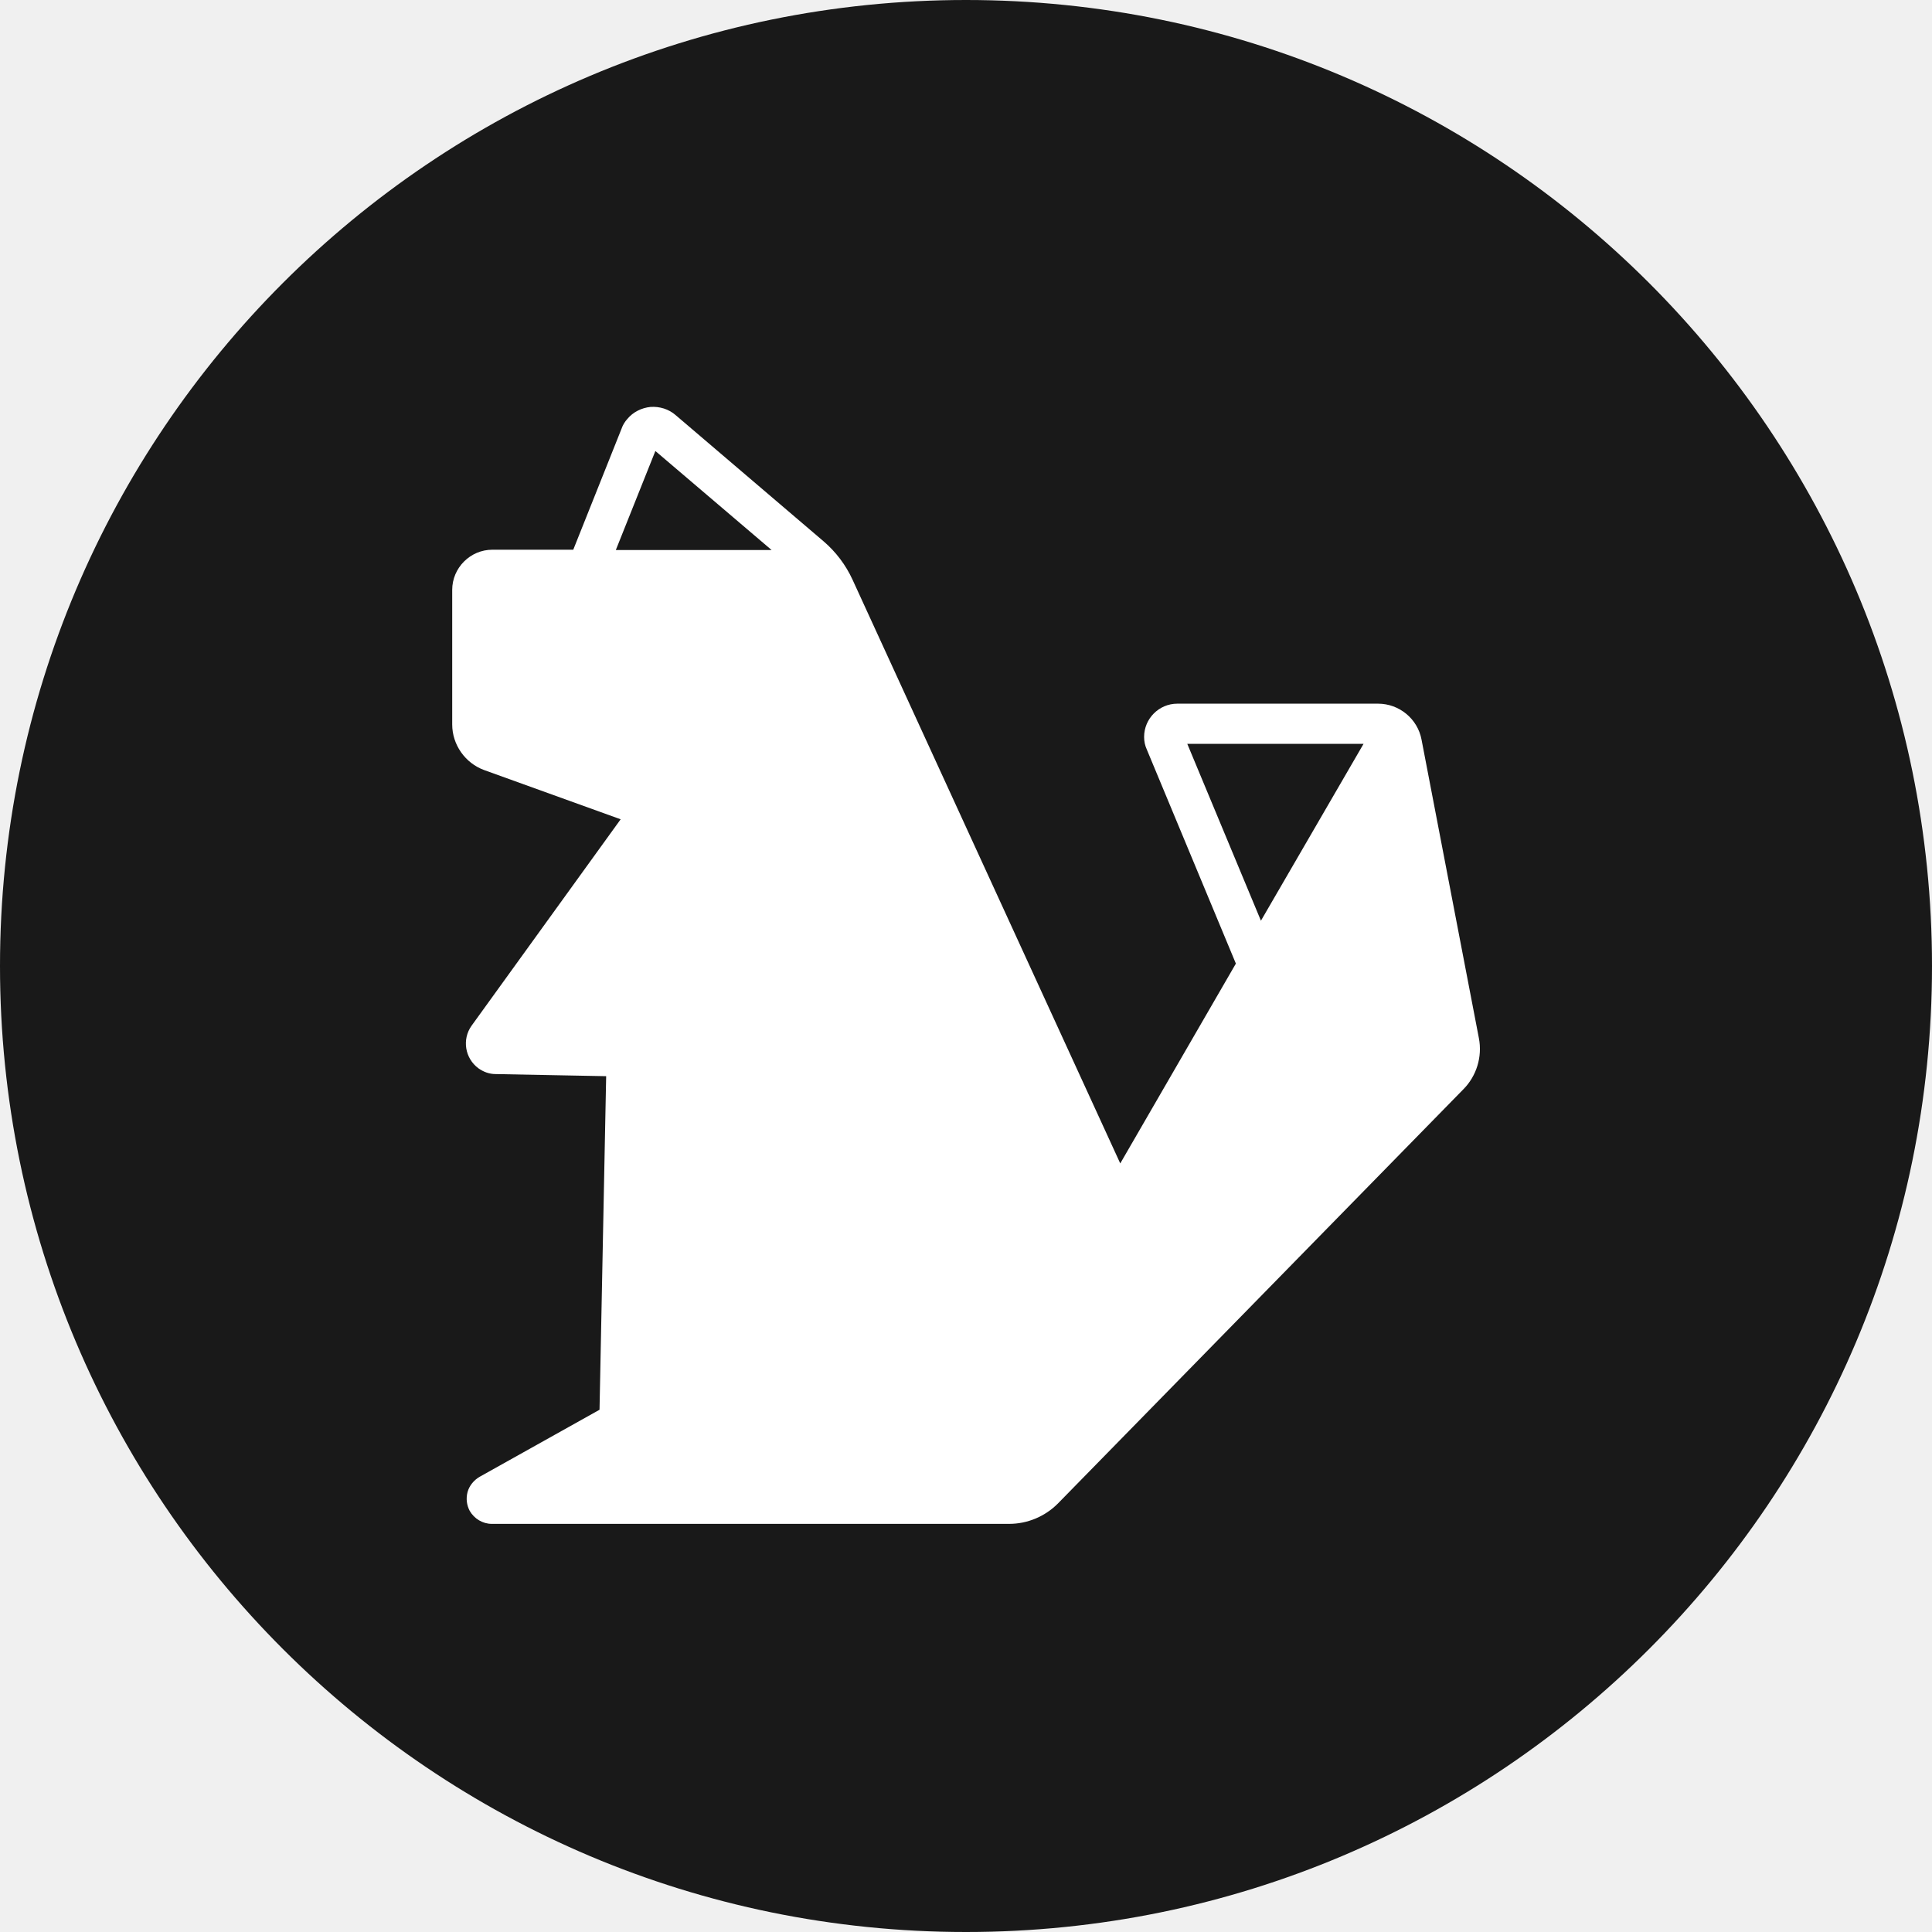
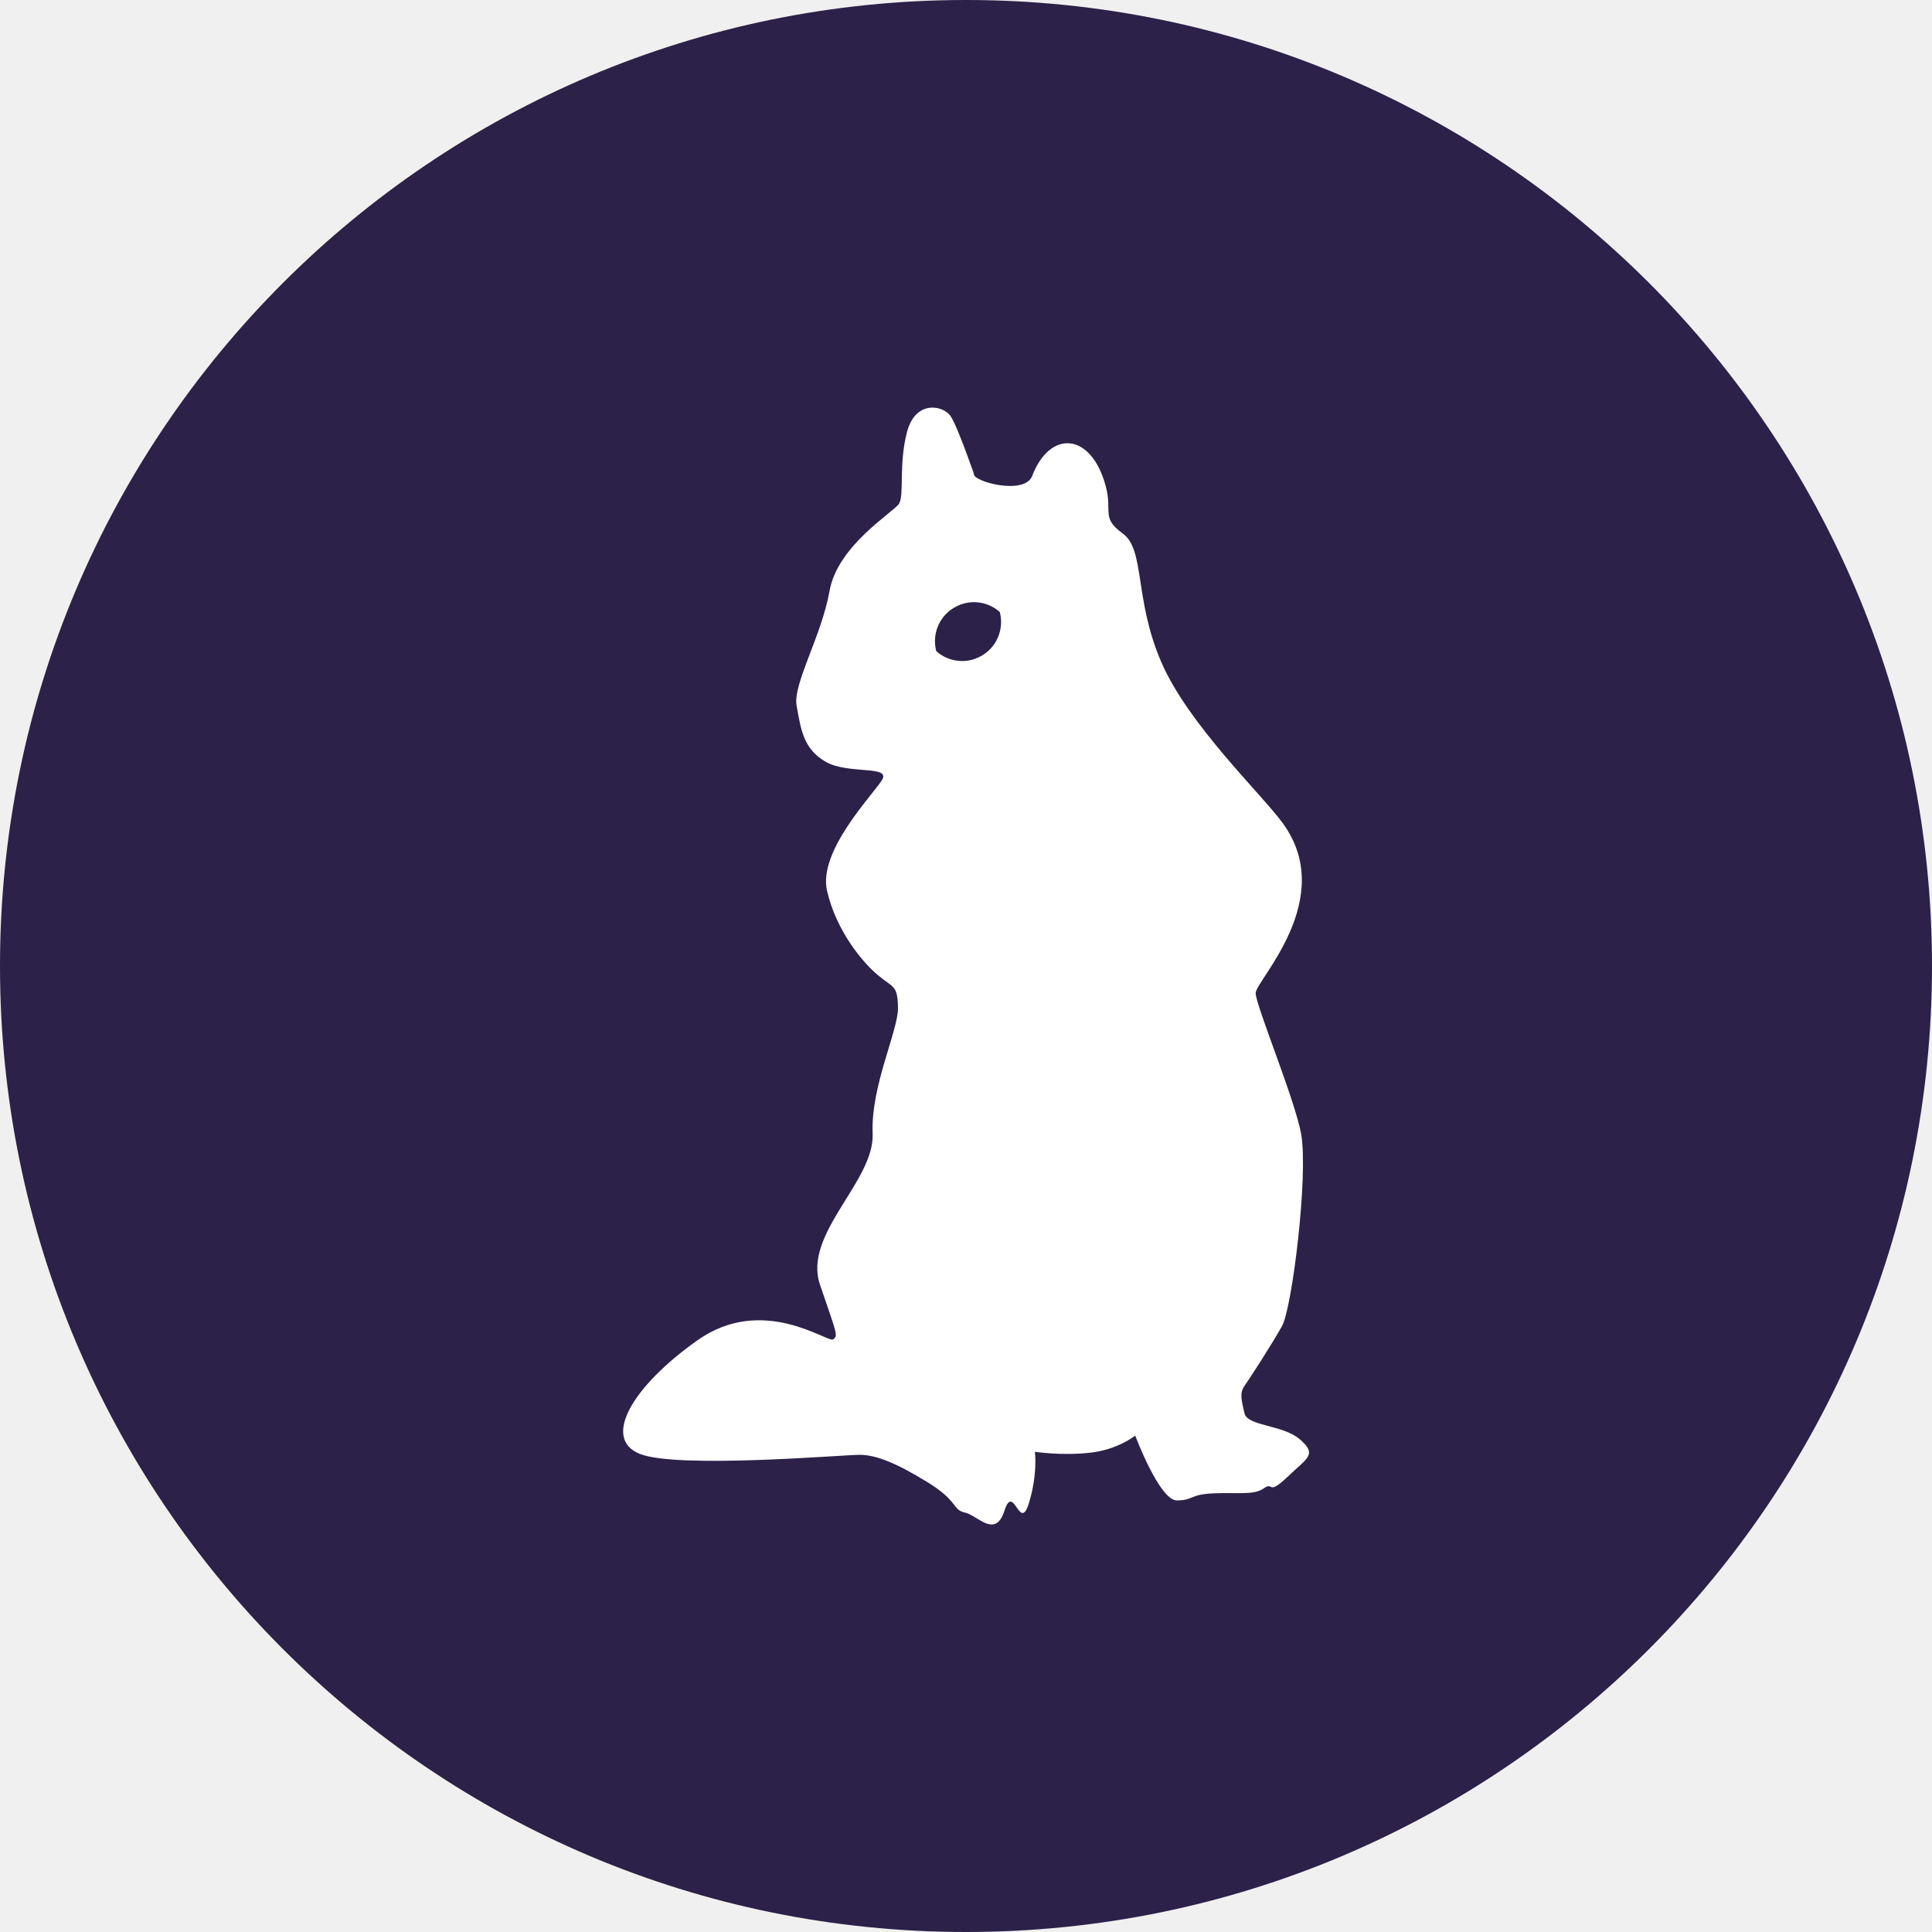
- <svg xmlns="http://www.w3.org/2000/svg" version="1.1" id="Layer_1" x="0px" y="0px" viewBox="0 0 64 64" style="enable-background:new 0 0 64 64;" xml:space="preserve">
+ <svg xmlns="http://www.w3.org/2000/svg" version="1.1" id="Layer_1" x="0px" y="0px" viewBox="0 0 256 256" style="enable-background:new 0 0 256 256;" xml:space="preserve">
  <style type="text/css">
- 	.st0{fill:#191919;}
- 	.st1{fill:#FFFFFF;}
+ 	.st0{fill:#2C2148;}
+ 	.st1{fill-rule:evenodd;clip-rule:evenodd;fill:#FFFFFF;}
</style>
  <g>
-     <g>
-       <circle class="st0" cx="32" cy="32" r="32" />
-     </g>
-     <path class="st1" d="M48.99,34.39l-1.9-9.89c-0.13-0.69-0.74-1.19-1.44-1.19H39c-0.61,0-1.1,0.5-1.1,1.1   c0,0.15,0.03,0.29,0.09,0.42l2.95,7.09l-3.83,6.62l-8.87-19.34c-0.22-0.48-0.55-0.92-0.96-1.27l-4.9-4.18   c-0.23-0.2-0.53-0.29-0.83-0.27c-0.3,0.03-0.58,0.17-0.77,0.4c-0.08,0.09-0.15,0.2-0.19,0.32l-1.6,4.01h-2.68   c-0.73,0-1.33,0.6-1.33,1.33v4.46c0,0.67,0.43,1.28,1.06,1.51l4.52,1.63l-4.94,6.84c-0.32,0.45-0.22,1.08,0.23,1.41   c0.17,0.12,0.36,0.19,0.57,0.19l3.66,0.07l-0.22,11.05l-3.97,2.22c-0.19,0.11-0.34,0.29-0.4,0.5c-0.06,0.22-0.03,0.44,0.07,0.63   c0.15,0.26,0.43,0.43,0.73,0.43h17.14c0.6,0,1.18-0.24,1.61-0.67l13.43-13.72C48.91,35.65,49.11,35.01,48.99,34.39z M39.33,24.64   h5.84l-3.4,5.86C41.77,30.5,39.33,24.64,39.33,24.64z M21.71,14.94l3.85,3.28H20.4L21.71,14.94z" />
+     <circle class="st0" cx="-276" cy="256" r="256" />
+     <path class="st1" d="M-187.42,381.51c-4.57-4.03-13.97-3.49-14.77-6.98c-0.81-3.49-1.34-5.37,0-7.25   c1.34-1.88,7.25-11.01,9.94-15.85s6.99-39.75,5.1-50.76c-1.55-9.1-12.1-34.31-12.08-37.51c0.02-3.28,21.76-24.89,7.25-44.94   c-5.64-7.79-24.98-26.05-32.23-42.7c-7.25-16.65-4.29-29.81-10.2-34.11c-5.91-4.29-2.69-5.64-4.56-12.62   c-3.83-14.2-14.72-15.03-19.47-2.69c-2.02,5.24-15.85,1.48-15.45-0.53c0,0-0.66-1.92-1.58-4.42c-1.42-3.88-3.46-9.18-4.6-10.89   c-1.88-2.82-9.26-4.43-11.55,4.16c-2.28,8.59-0.67,16.78-2.15,19.07c-1.48,2.28-16.25,11.01-18.4,23.1   c-2.15,12.09-9.8,24.71-8.73,30.48c1.07,5.77,1.61,11.28,7.65,14.77c6.04,3.49,17.59,0.8,14.9,4.97   c-2.69,4.16-16.92,18.8-14.5,29.27c2.42,10.47,9.27,18.8,13.43,22.29c4.16,3.49,5.24,2.55,5.37,8.59   c0.13,6.04-7.25,20.82-6.71,33.44c0.53,12.62-18.53,26.59-13.97,40.02c4.56,13.43,4.83,13.43,3.49,14.5   c-1.34,1.07-18.53-12.09-35.99,0.27c-17.46,12.35-25.25,26.05-15.31,30.08c9.94,4.03,53.98,0.27,58.28,0.27   c4.3,0,9.67,2.15,18,7.25c8.32,5.1,6.44,7.25,9.94,8.06c0.28,0.06,0.56,0.16,0.85,0.28c3.35,1.41,7.4,6.11,9.63-0.82   c2.42-7.52,4.03,5.91,6.44-1.88c2.42-7.79,1.61-13.7,1.61-13.7s6.98,1.07,14.5,0.27c7.52-0.8,12.09-4.56,12.09-4.56   s6.45,17.19,11.01,17.19s3.22-1.61,9.94-1.88c6.71-0.27,10.48,0.54,13.16-1.34c2.68-1.88,0.81,2.15,6.18-2.95   C-185.54,386.35-182.85,385.54-187.42,381.51z M-271.62,173.63c-1.21,0.75-2.52,1.21-3.85,1.41c-3.02,0.46-6.13-0.45-8.42-2.5   c-1.14-4.29,0.6-9,4.58-11.44c1.22-0.74,2.53-1.21,3.85-1.41c3.02-0.46,6.12,0.44,8.43,2.5   C-265.91,166.48-267.65,171.19-271.62,173.63z" />
+   </g>
+   <g>
+     <circle class="st0" cx="128" cy="128" r="128" />
+     <path class="st1" d="M172.29,190.76c-2.28-2.01-6.98-1.75-7.39-3.49c-0.4-1.75-0.67-2.69,0-3.63c0.67-0.94,3.62-5.51,4.97-7.92   s3.49-19.88,2.55-25.38c-0.78-4.55-6.05-17.15-6.04-18.76c0.01-1.64,10.88-12.44,3.62-22.47c-2.82-3.89-12.49-13.02-16.11-21.35   c-3.62-8.33-2.15-14.91-5.1-17.05c-2.95-2.15-1.34-2.82-2.28-6.31c-1.91-7.1-7.36-7.52-9.74-1.34c-1.01,2.62-7.92,0.74-7.72-0.27   c0,0-0.33-0.96-0.79-2.21c-0.71-1.94-1.73-4.59-2.3-5.44c-0.94-1.41-4.63-2.22-5.77,2.08c-1.14,4.3-0.34,8.39-1.07,9.53   c-0.74,1.14-8.13,5.51-9.2,11.55c-1.07,6.04-4.9,12.35-4.36,15.24c0.54,2.89,0.8,5.64,3.83,7.39c3.02,1.75,8.79,0.4,7.45,2.48   c-1.34,2.08-8.46,9.4-7.25,14.64c1.21,5.24,4.63,9.4,6.71,11.14c2.08,1.75,2.62,1.28,2.69,4.3c0.07,3.02-3.63,10.41-3.36,16.72   c0.27,6.31-9.27,13.29-6.98,20.01c2.28,6.71,2.42,6.71,1.75,7.25c-0.67,0.54-9.27-6.04-17.99,0.13   c-8.73,6.18-12.62,13.03-7.65,15.04c4.97,2.01,26.99,0.13,29.14,0.13c2.15,0,4.84,1.07,9,3.63c4.16,2.55,3.22,3.63,4.97,4.03   c0.14,0.03,0.28,0.08,0.42,0.14c1.68,0.71,3.7,3.05,4.81-0.41c1.21-3.76,2.01,2.95,3.22-0.94c1.21-3.9,0.81-6.85,0.81-6.85   s3.49,0.54,7.25,0.13c3.76-0.4,6.04-2.28,6.04-2.28s3.22,8.59,5.51,8.59s1.61-0.81,4.97-0.94c3.36-0.13,5.24,0.27,6.58-0.67   c1.34-0.94,0.4,1.07,3.09-1.48C173.23,193.17,174.57,192.77,172.29,190.76z M130.19,86.82c-0.61,0.37-1.26,0.61-1.92,0.71   c-1.51,0.23-3.06-0.22-4.21-1.25c-0.57-2.15,0.3-4.5,2.29-5.72c0.61-0.37,1.26-0.61,1.92-0.71c1.51-0.23,3.06,0.22,4.21,1.25   C133.04,83.24,132.18,85.6,130.19,86.82z" />
+   </g>
+   <g>
+     <circle class="st0" cx="64" cy="346" r="64" />
+     <path class="st1" d="M86.15,377.38c-1.14-1.01-3.49-0.87-3.69-1.75c-0.2-0.87-0.34-1.34,0-1.81c0.34-0.47,1.81-2.75,2.48-3.96   s1.75-9.94,1.28-12.69c-0.39-2.28-3.03-8.58-3.02-9.38c0.01-0.82,5.44-6.22,1.81-11.24c-1.41-1.95-6.24-6.51-8.06-10.68   c-1.81-4.16-1.07-7.45-2.55-8.53c-1.48-1.07-0.67-1.41-1.14-3.16c-0.96-3.55-3.68-3.76-4.87-0.67c-0.5,1.31-3.96,0.37-3.86-0.13   c0,0-0.17-0.48-0.39-1.1c-0.36-0.97-0.86-2.29-1.15-2.72c-0.47-0.71-2.32-1.11-2.89,1.04c-0.57,2.15-0.17,4.2-0.54,4.77   c-0.37,0.57-4.06,2.75-4.6,5.77c-0.54,3.02-2.45,6.18-2.18,7.62c0.27,1.44,0.4,2.82,1.91,3.69c1.51,0.87,4.4,0.2,3.73,1.24   c-0.67,1.04-4.23,4.7-3.63,7.32c0.6,2.62,2.32,4.7,3.36,5.57c1.04,0.87,1.31,0.64,1.34,2.15c0.03,1.51-1.81,5.2-1.68,8.36   c0.13,3.16-4.63,6.65-3.49,10c1.14,3.36,1.21,3.36,0.87,3.63c-0.34,0.27-4.63-3.02-9,0.07c-4.36,3.09-6.31,6.51-3.83,7.52   c2.48,1.01,13.5,0.07,14.57,0.07c1.07,0,2.42,0.54,4.5,1.81c2.08,1.28,1.61,1.81,2.48,2.01c0.07,0.02,0.14,0.04,0.21,0.07   c0.84,0.35,1.85,1.53,2.41-0.2c0.6-1.88,1.01,1.48,1.61-0.47c0.6-1.95,0.4-3.42,0.4-3.42s1.75,0.27,3.63,0.07   c1.88-0.2,3.02-1.14,3.02-1.14s1.61,4.3,2.75,4.3s0.81-0.4,2.48-0.47c1.68-0.07,2.62,0.13,3.29-0.34c0.67-0.47,0.2,0.54,1.54-0.74   C86.61,378.59,87.29,378.38,86.15,377.38z M65.09,325.41c-0.3,0.19-0.63,0.3-0.96,0.35c-0.75,0.11-1.53-0.11-2.11-0.62   c-0.28-1.07,0.15-2.25,1.14-2.86c0.3-0.19,0.63-0.3,0.96-0.35c0.75-0.12,1.53,0.11,2.11,0.62   C66.52,323.62,66.09,324.8,65.09,325.41z" />
+   </g>
+   <g>
+     <circle class="st0" cx="195" cy="314" r="32" />
+     <path class="st1" d="M206.07,329.69c-0.57-0.5-1.75-0.44-1.85-0.87c-0.1-0.44-0.17-0.67,0-0.91c0.17-0.23,0.91-1.38,1.24-1.98   c0.34-0.6,0.87-4.97,0.64-6.35c-0.19-1.14-1.51-4.29-1.51-4.69c0-0.41,2.72-3.11,0.91-5.62c-0.7-0.97-3.12-3.26-4.03-5.34   c-0.91-2.08-0.54-3.73-1.28-4.26c-0.74-0.54-0.34-0.7-0.57-1.58c-0.48-1.78-1.84-1.88-2.43-0.34c-0.25,0.65-1.98,0.18-1.93-0.07   c0,0-0.08-0.24-0.2-0.55c-0.18-0.49-0.43-1.15-0.58-1.36c-0.23-0.35-1.16-0.55-1.44,0.52c-0.29,1.07-0.08,2.1-0.27,2.38   c-0.18,0.29-2.03,1.38-2.3,2.89c-0.27,1.51-1.23,3.09-1.09,3.81c0.13,0.72,0.2,1.41,0.96,1.85c0.76,0.44,2.2,0.1,1.86,0.62   c-0.34,0.52-2.11,2.35-1.81,3.66c0.3,1.31,1.16,2.35,1.68,2.79c0.52,0.44,0.65,0.32,0.67,1.07c0.02,0.76-0.91,2.6-0.84,4.18   c0.07,1.58-2.32,3.32-1.75,5c0.57,1.68,0.6,1.68,0.44,1.81c-0.17,0.13-2.32-1.51-4.5,0.03c-2.18,1.54-3.16,3.26-1.91,3.76   c1.24,0.5,6.75,0.03,7.29,0.03c0.54,0,1.21,0.27,2.25,0.91c1.04,0.64,0.81,0.91,1.24,1.01c0.03,0.01,0.07,0.02,0.11,0.04   c0.42,0.18,0.93,0.76,1.2-0.1c0.3-0.94,0.5,0.74,0.81-0.23c0.3-0.97,0.2-1.71,0.2-1.71s0.87,0.13,1.81,0.03   c0.94-0.1,1.51-0.57,1.51-0.57s0.81,2.15,1.38,2.15s0.4-0.2,1.24-0.23c0.84-0.03,1.31,0.07,1.65-0.17c0.34-0.23,0.1,0.27,0.77-0.37   C206.31,330.29,206.64,330.19,206.07,329.69z M195.55,303.7c-0.15,0.09-0.32,0.15-0.48,0.18c-0.38,0.06-0.77-0.06-1.05-0.31   c-0.14-0.54,0.08-1.12,0.57-1.43c0.15-0.09,0.32-0.15,0.48-0.18c0.38-0.06,0.77,0.06,1.05,0.31   C196.26,302.81,196.04,303.4,195.55,303.7z" />
+   </g>
+   <g>
+     <circle class="st0" cx="179" cy="386" r="16" />
+     <path class="st1" d="M184.54,393.84c-0.29-0.25-0.87-0.22-0.92-0.44c-0.05-0.22-0.08-0.34,0-0.45c0.08-0.12,0.45-0.69,0.62-0.99   c0.17-0.3,0.44-2.48,0.32-3.17c-0.1-0.57-0.76-2.14-0.76-2.34c0-0.2,1.36-1.56,0.45-2.81c-0.35-0.49-1.56-1.63-2.01-2.67   c-0.45-1.04-0.27-1.86-0.64-2.13c-0.37-0.27-0.17-0.35-0.29-0.79c-0.24-0.89-0.92-0.94-1.22-0.17c-0.13,0.33-0.99,0.09-0.97-0.03   c0,0-0.04-0.12-0.1-0.28c-0.09-0.24-0.22-0.57-0.29-0.68c-0.12-0.18-0.58-0.28-0.72,0.26c-0.14,0.54-0.04,1.05-0.13,1.19   c-0.09,0.14-1.02,0.69-1.15,1.44c-0.13,0.76-0.61,1.54-0.55,1.91c0.07,0.36,0.1,0.71,0.48,0.92c0.38,0.22,1.1,0.05,0.93,0.31   c-0.17,0.26-1.06,1.17-0.91,1.83c0.15,0.65,0.58,1.17,0.84,1.39c0.26,0.22,0.33,0.16,0.34,0.54c0.01,0.38-0.45,1.3-0.42,2.09   c0.03,0.79-1.16,1.66-0.87,2.5c0.29,0.84,0.3,0.84,0.22,0.91c-0.08,0.07-1.16-0.76-2.25,0.02c-1.09,0.77-1.58,1.63-0.96,1.88   c0.62,0.25,3.37,0.02,3.64,0.02c0.27,0,0.6,0.13,1.12,0.45c0.52,0.32,0.4,0.45,0.62,0.5c0.02,0,0.03,0.01,0.05,0.02   c0.21,0.09,0.46,0.38,0.6-0.05c0.15-0.47,0.25,0.37,0.4-0.12c0.15-0.49,0.1-0.86,0.1-0.86s0.44,0.07,0.91,0.02   c0.47-0.05,0.76-0.29,0.76-0.29s0.4,1.07,0.69,1.07s0.2-0.1,0.62-0.12c0.42-0.02,0.65,0.03,0.82-0.08   c0.17-0.12,0.05,0.13,0.39-0.18C184.65,394.15,184.82,394.1,184.54,393.84z M179.27,380.85c-0.08,0.05-0.16,0.08-0.24,0.09   c-0.19,0.03-0.38-0.03-0.53-0.16c-0.07-0.27,0.04-0.56,0.29-0.71c0.08-0.05,0.16-0.08,0.24-0.09c0.19-0.03,0.38,0.03,0.53,0.16   C179.63,380.41,179.52,380.7,179.27,380.85z" />
  </g>
</svg>
